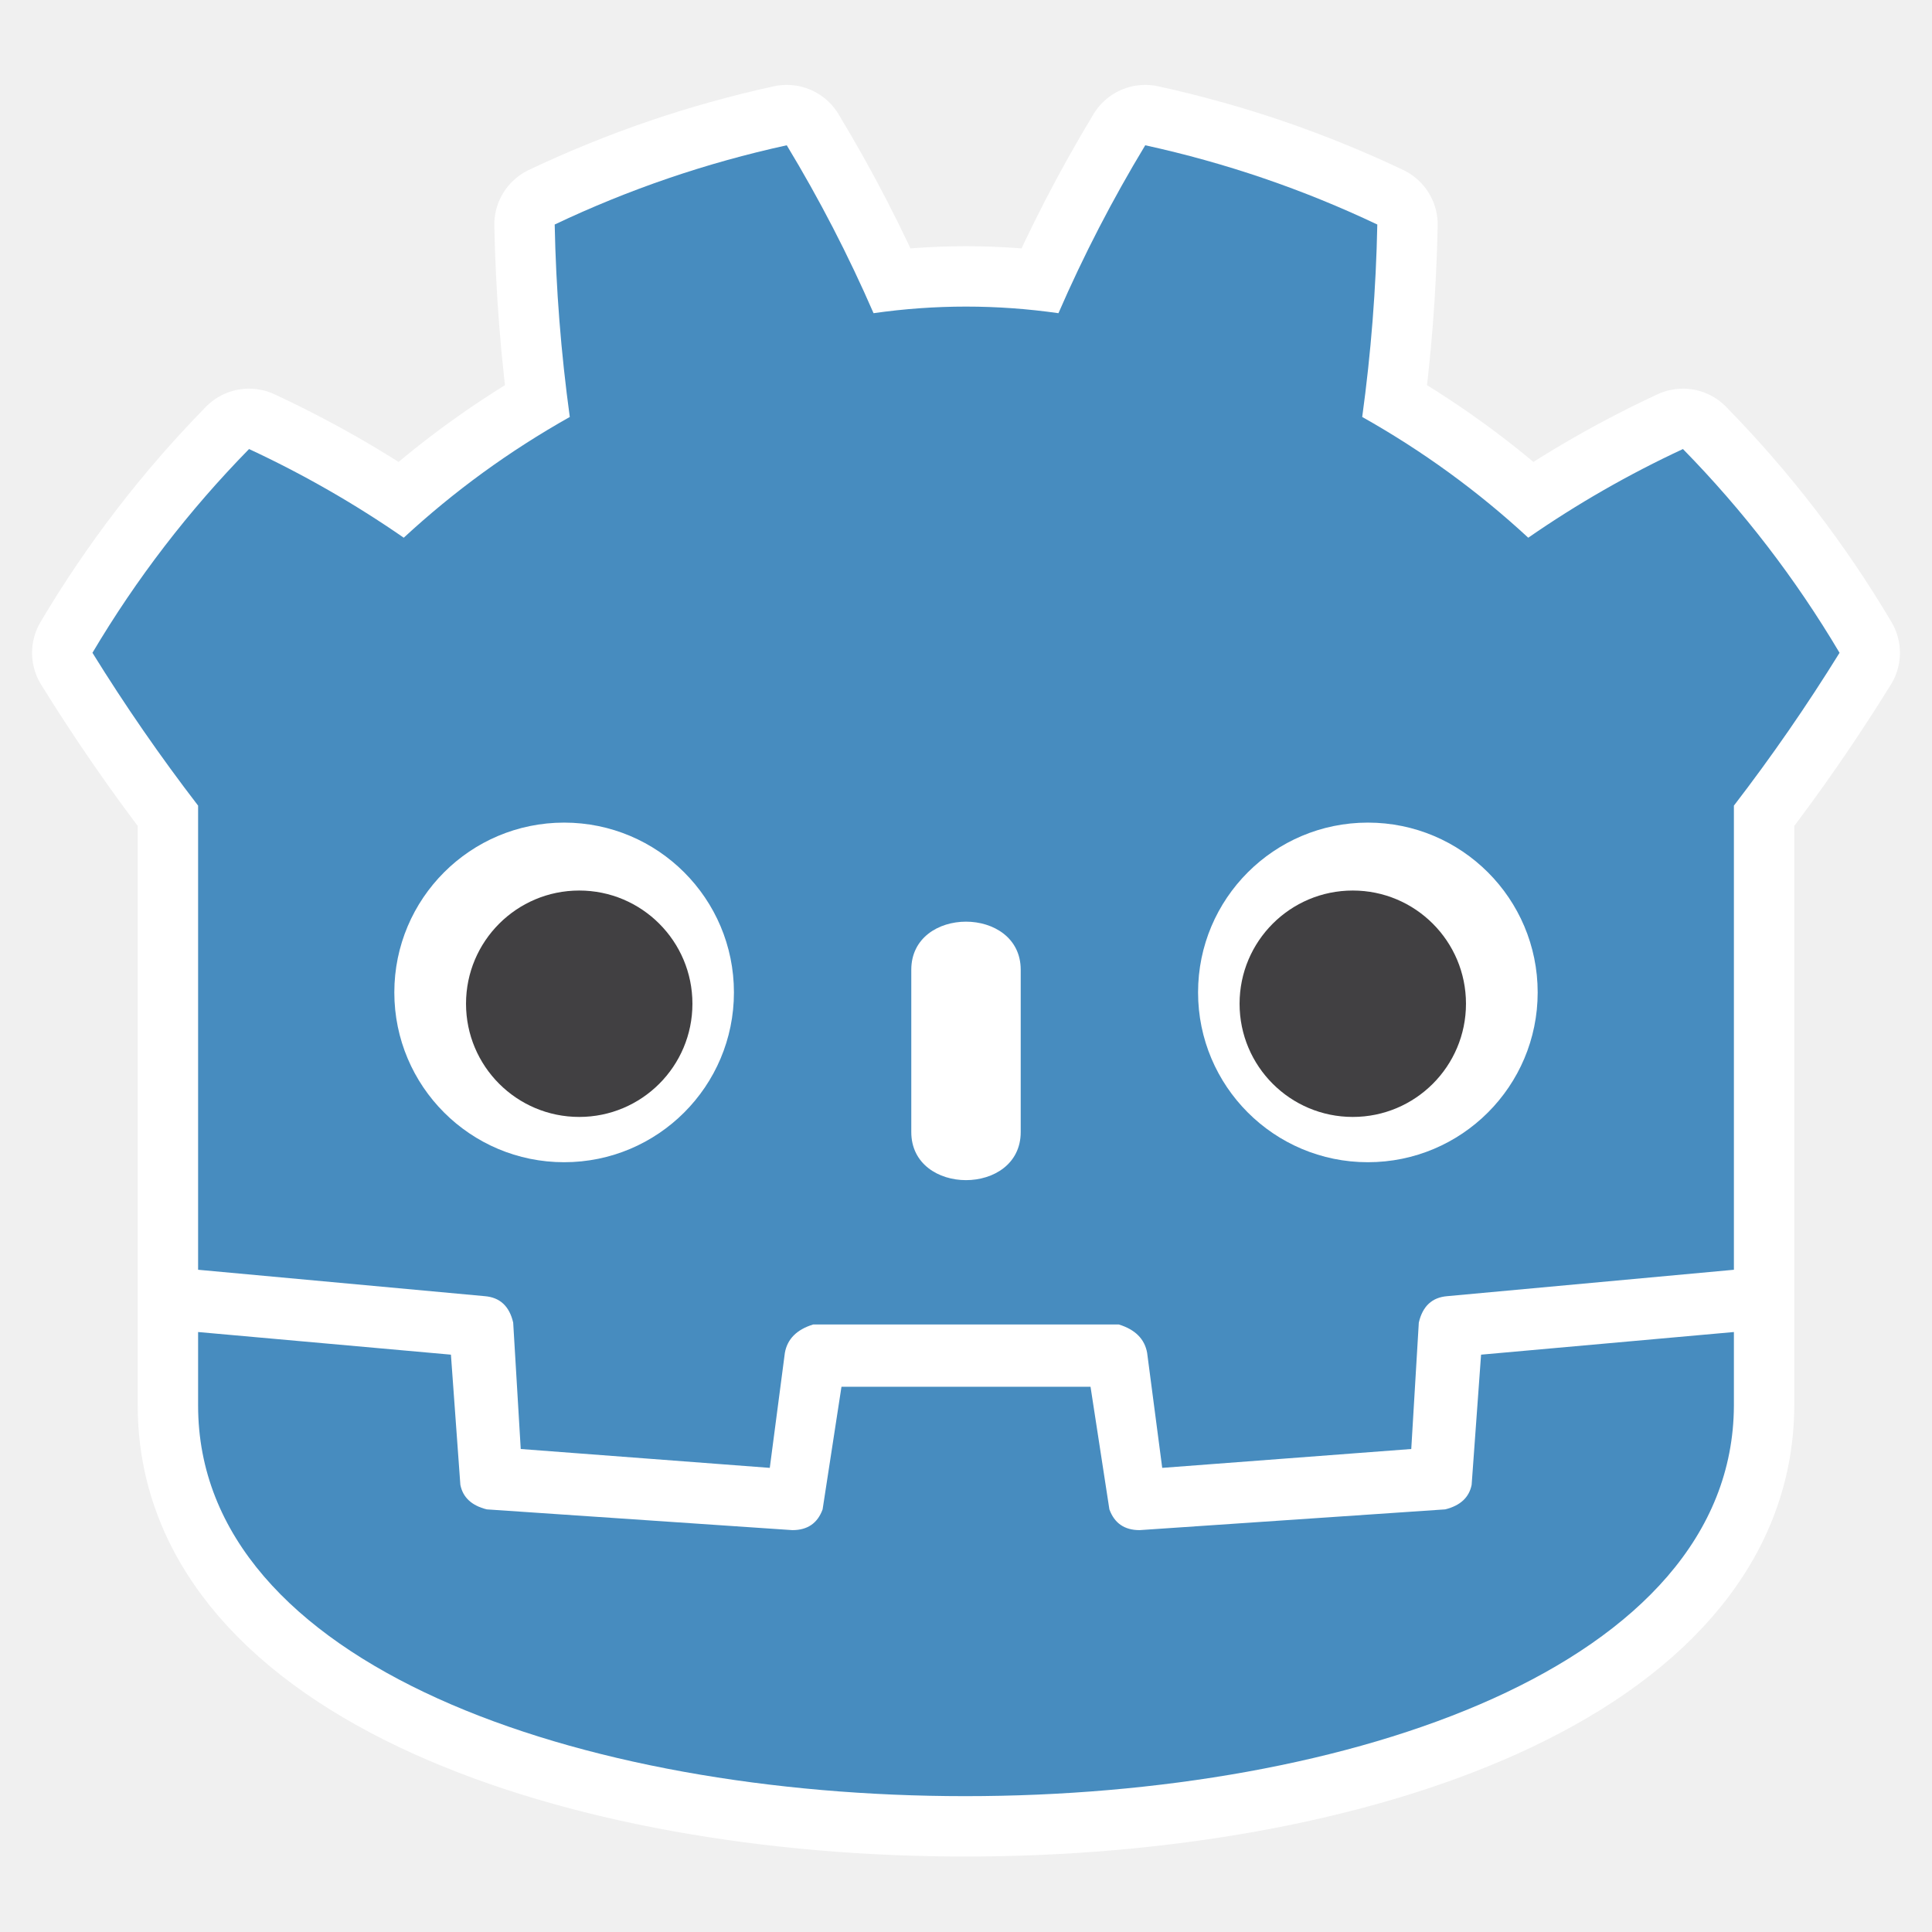
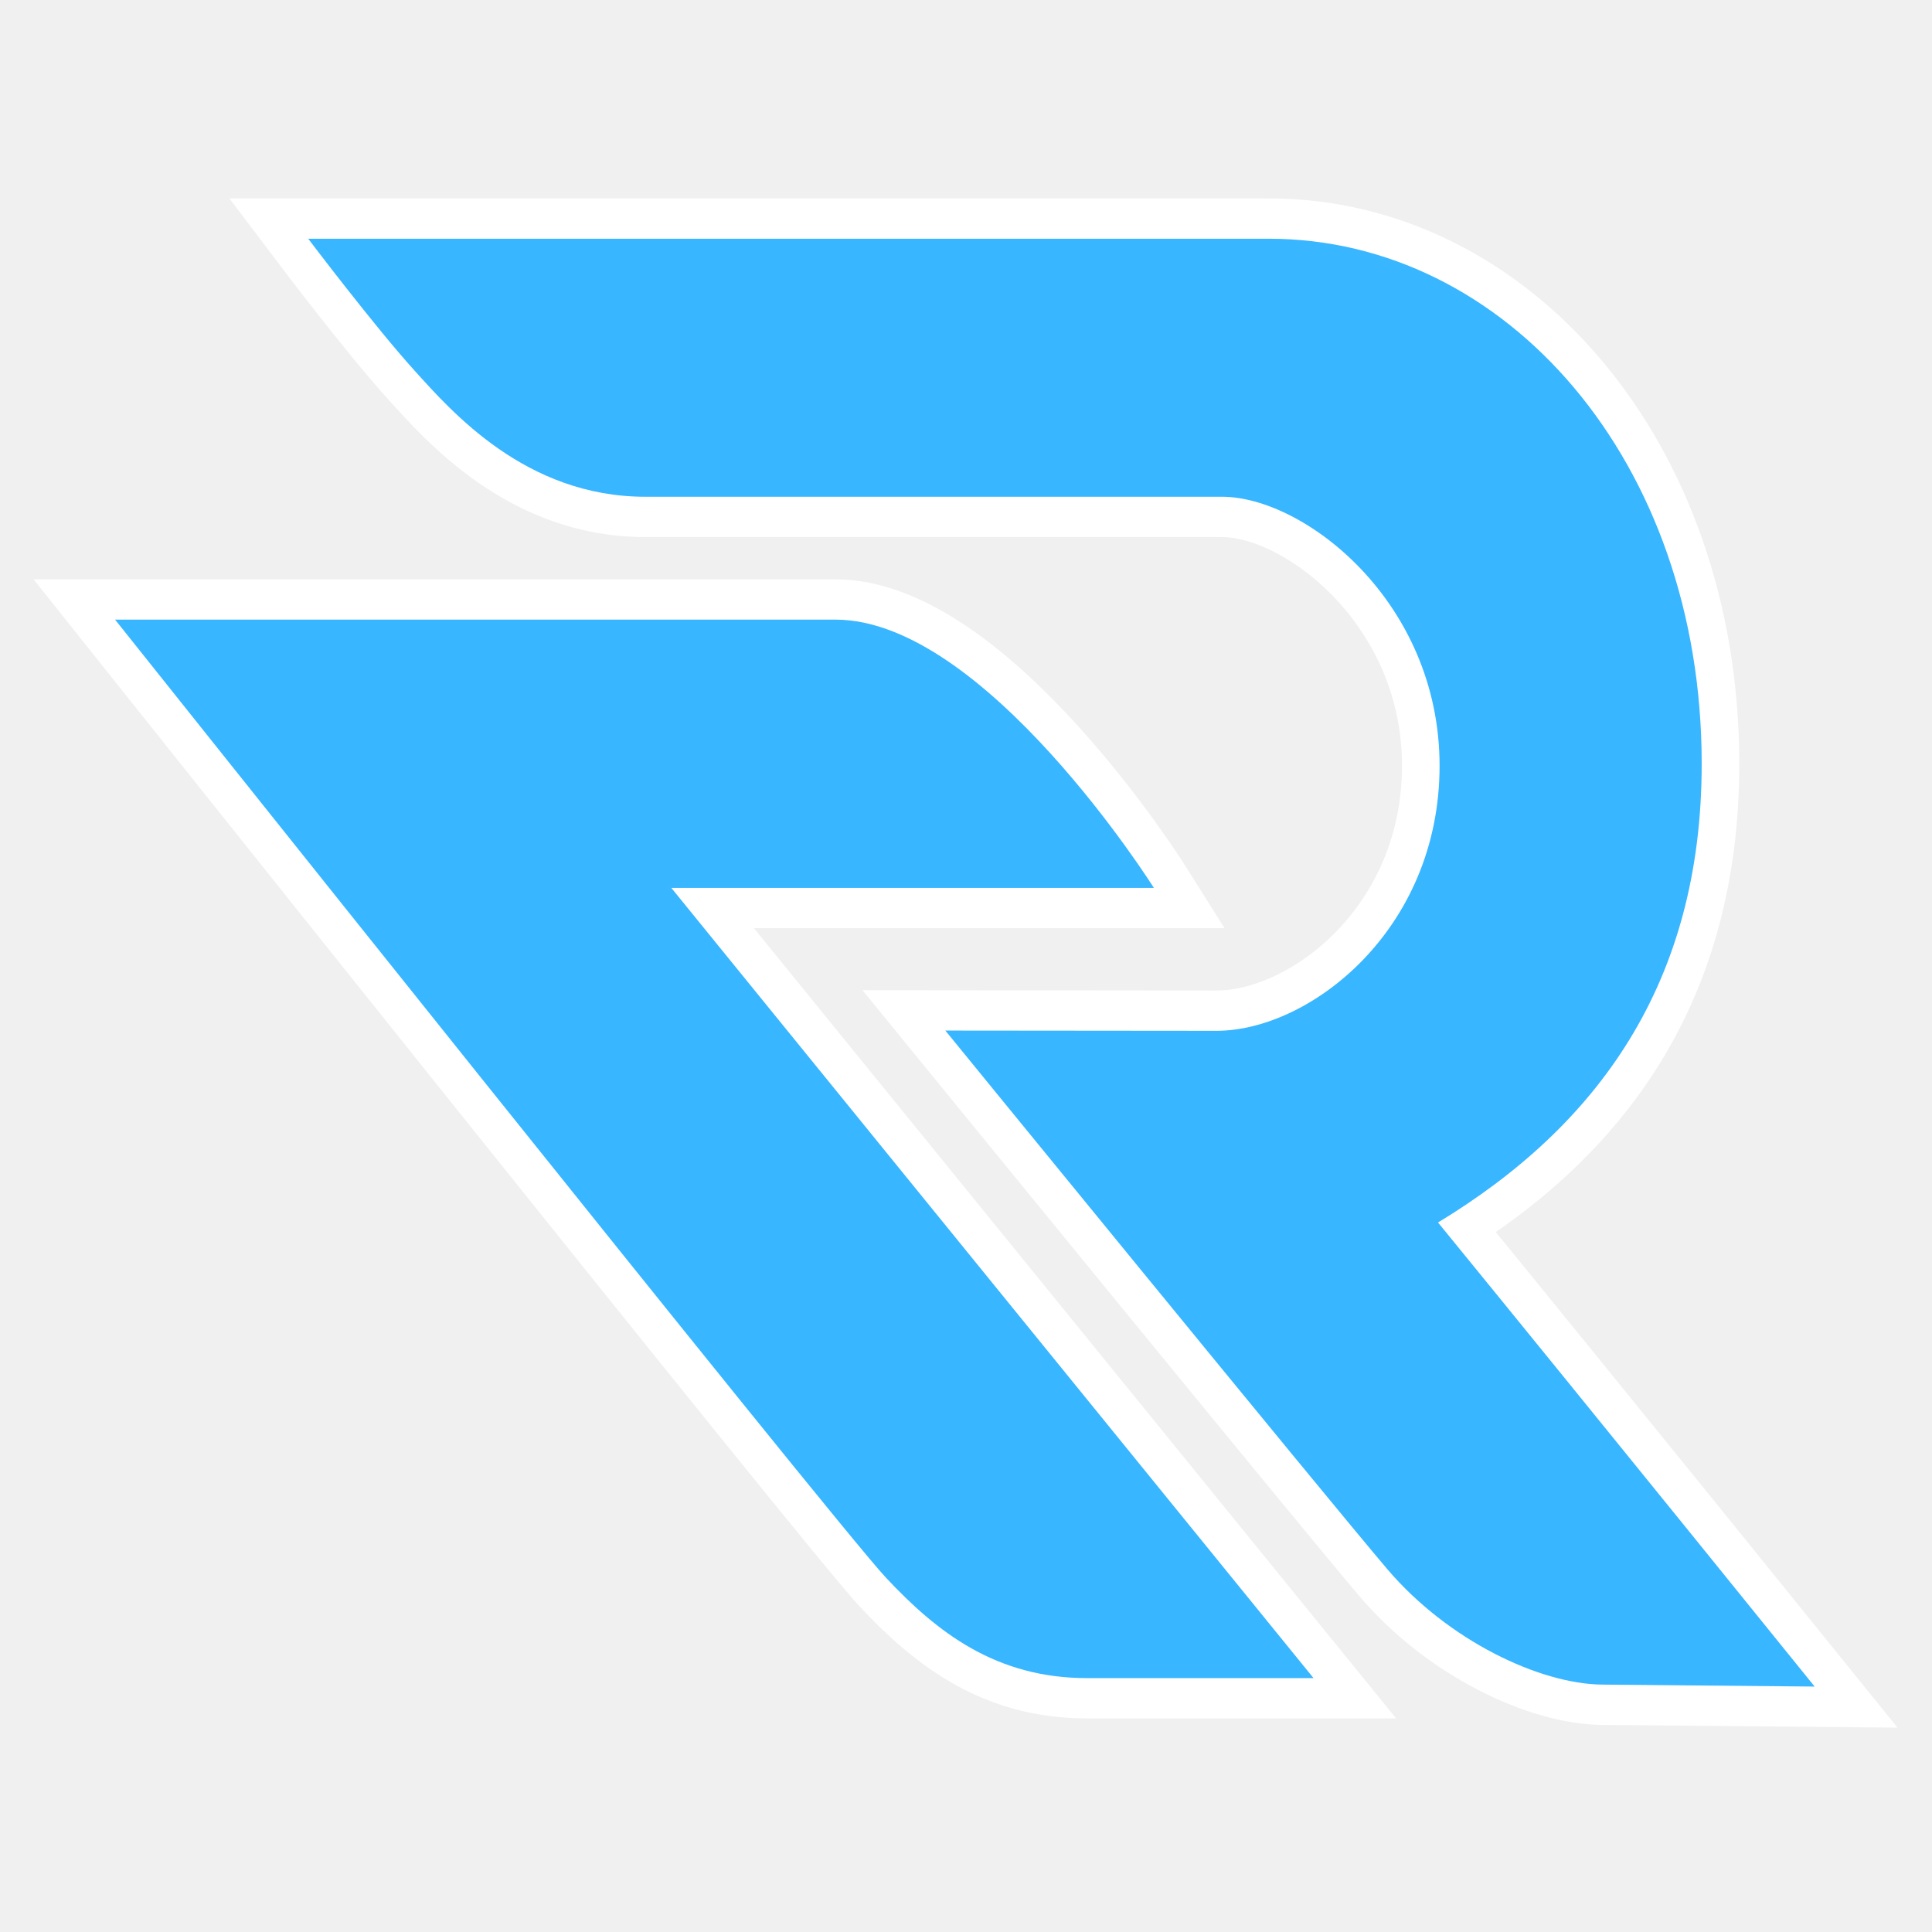
- <svg xmlns="http://www.w3.org/2000/svg" width="1024" height="1024">
-   <g fill="#fff">
-     <path d="M105 673v33q407 354 814 0v-33z" />
-     <path fill="none" stroke="#fff" stroke-linejoin="round" stroke-width="64" d="M105 745c0 276 813 276 814 0V427q30-39 56-81-35-59-83-108-43 20-82 47-40-37-88-64 7-51 8-102-59-28-123-42-26 43-46 89-49-7-98 0-20-46-46-89-64 14-123 42 1 51 8 102-48 27-88 64-39-27-82-47-48 49-83 108 26 42 56 81v318z" />
-     <path fill="#478cbf" d="m105 673 152 14q12 1 15 14l4 67 132 10 8-61q2-11 15-15h162q13 4 15 15l8 61 132-10 4-67q3-13 15-14l152-14V427q30-39 56-81-35-59-83-108-43 20-82 47-40-37-88-64 7-51 8-102-59-28-123-42-26 43-46 89-49-7-98 0-20-46-46-89-64 14-123 42 1 51 8 102-48 27-88 64-39-27-82-47-48 49-83 108 26 42 56 81zm0 33v39c0 276 813 276 814 0v-39l-134 12-5 69q-2 10-14 13l-162 11q-12 0-16-11l-10-65H446l-10 65q-4 11-16 11l-162-11q-12-3-14-13l-5-69z" />
-     <path d="M483 600c0 34 58 34 58 0v-86c0-34-58-34-58 0z" />
-     <circle cx="725" cy="526" r="90" />
-     <circle cx="299" cy="526" r="90" />
-   </g>
-   <g fill="#414042">
-     <circle cx="307" cy="532" r="60" />
-     <circle cx="717" cy="532" r="60" />
+ <svg xmlns="http://www.w3.org/2000/svg" width="1024" height="1024" version="1.1" id="svg7">
+   <defs id="defs7" />
+   <g id="g2" transform="matrix(2.659566,0,0,2.852526,-50.25189,-83.35133)" style="stroke:#ffffff;stroke-width:14.978;stroke-dasharray:none;stroke-opacity:1;paint-order:stroke fill markers">
+     <path style="fill:#38b6ff;fill-opacity:1;stroke:#ffffff;stroke-width:14.978;stroke-linecap:butt;stroke-linejoin:miter;stroke-dasharray:none;stroke-opacity:1;paint-order:stroke fill markers" d="M 80.32,73.577 H 271.75 c 47.17,0 86.272,41.282 86.272,97.557 0,40.864 -20.806,67.293 -52.547,85.234 33.615,38.391 75.057,86.229 75.057,86.229 l -42.297,-0.364 c -12.492,-0.108 -30.739,-8.185 -42.836,-21.42 -12.097,-13.235 -88.108,-100.106 -88.108,-100.106 l 53.999,0.046 c 18.569,0.017 44.497,-18.699 44.497,-49.245 0,-30.53 -27.017,-49.988 -43.35,-49.988 H 147.495 c -23.888,0 -38.718,-15.974 -45.877,-23.327 C 93.579,89.937 80.32,73.577 80.32,73.577 Z" id="path1-3" />
+     <path style="fill:#38b6ff;fill-opacity:1;stroke:#ffffff;stroke-width:14.978;stroke-linecap:butt;stroke-linejoin:miter;stroke-dasharray:none;stroke-opacity:1;paint-order:stroke fill markers" d="M 41.829,144.351 H 185.389 c 29.827,0 63.458,49.847 63.458,49.847 h -96.165 l 127.985,146.828 h -45.135 c -18.118,0 -29.876,-8.463 -40.164,-18.751 C 185.08,311.987 41.829,144.351 41.829,144.351 Z" id="path2-6" />
  </g>
</svg>
